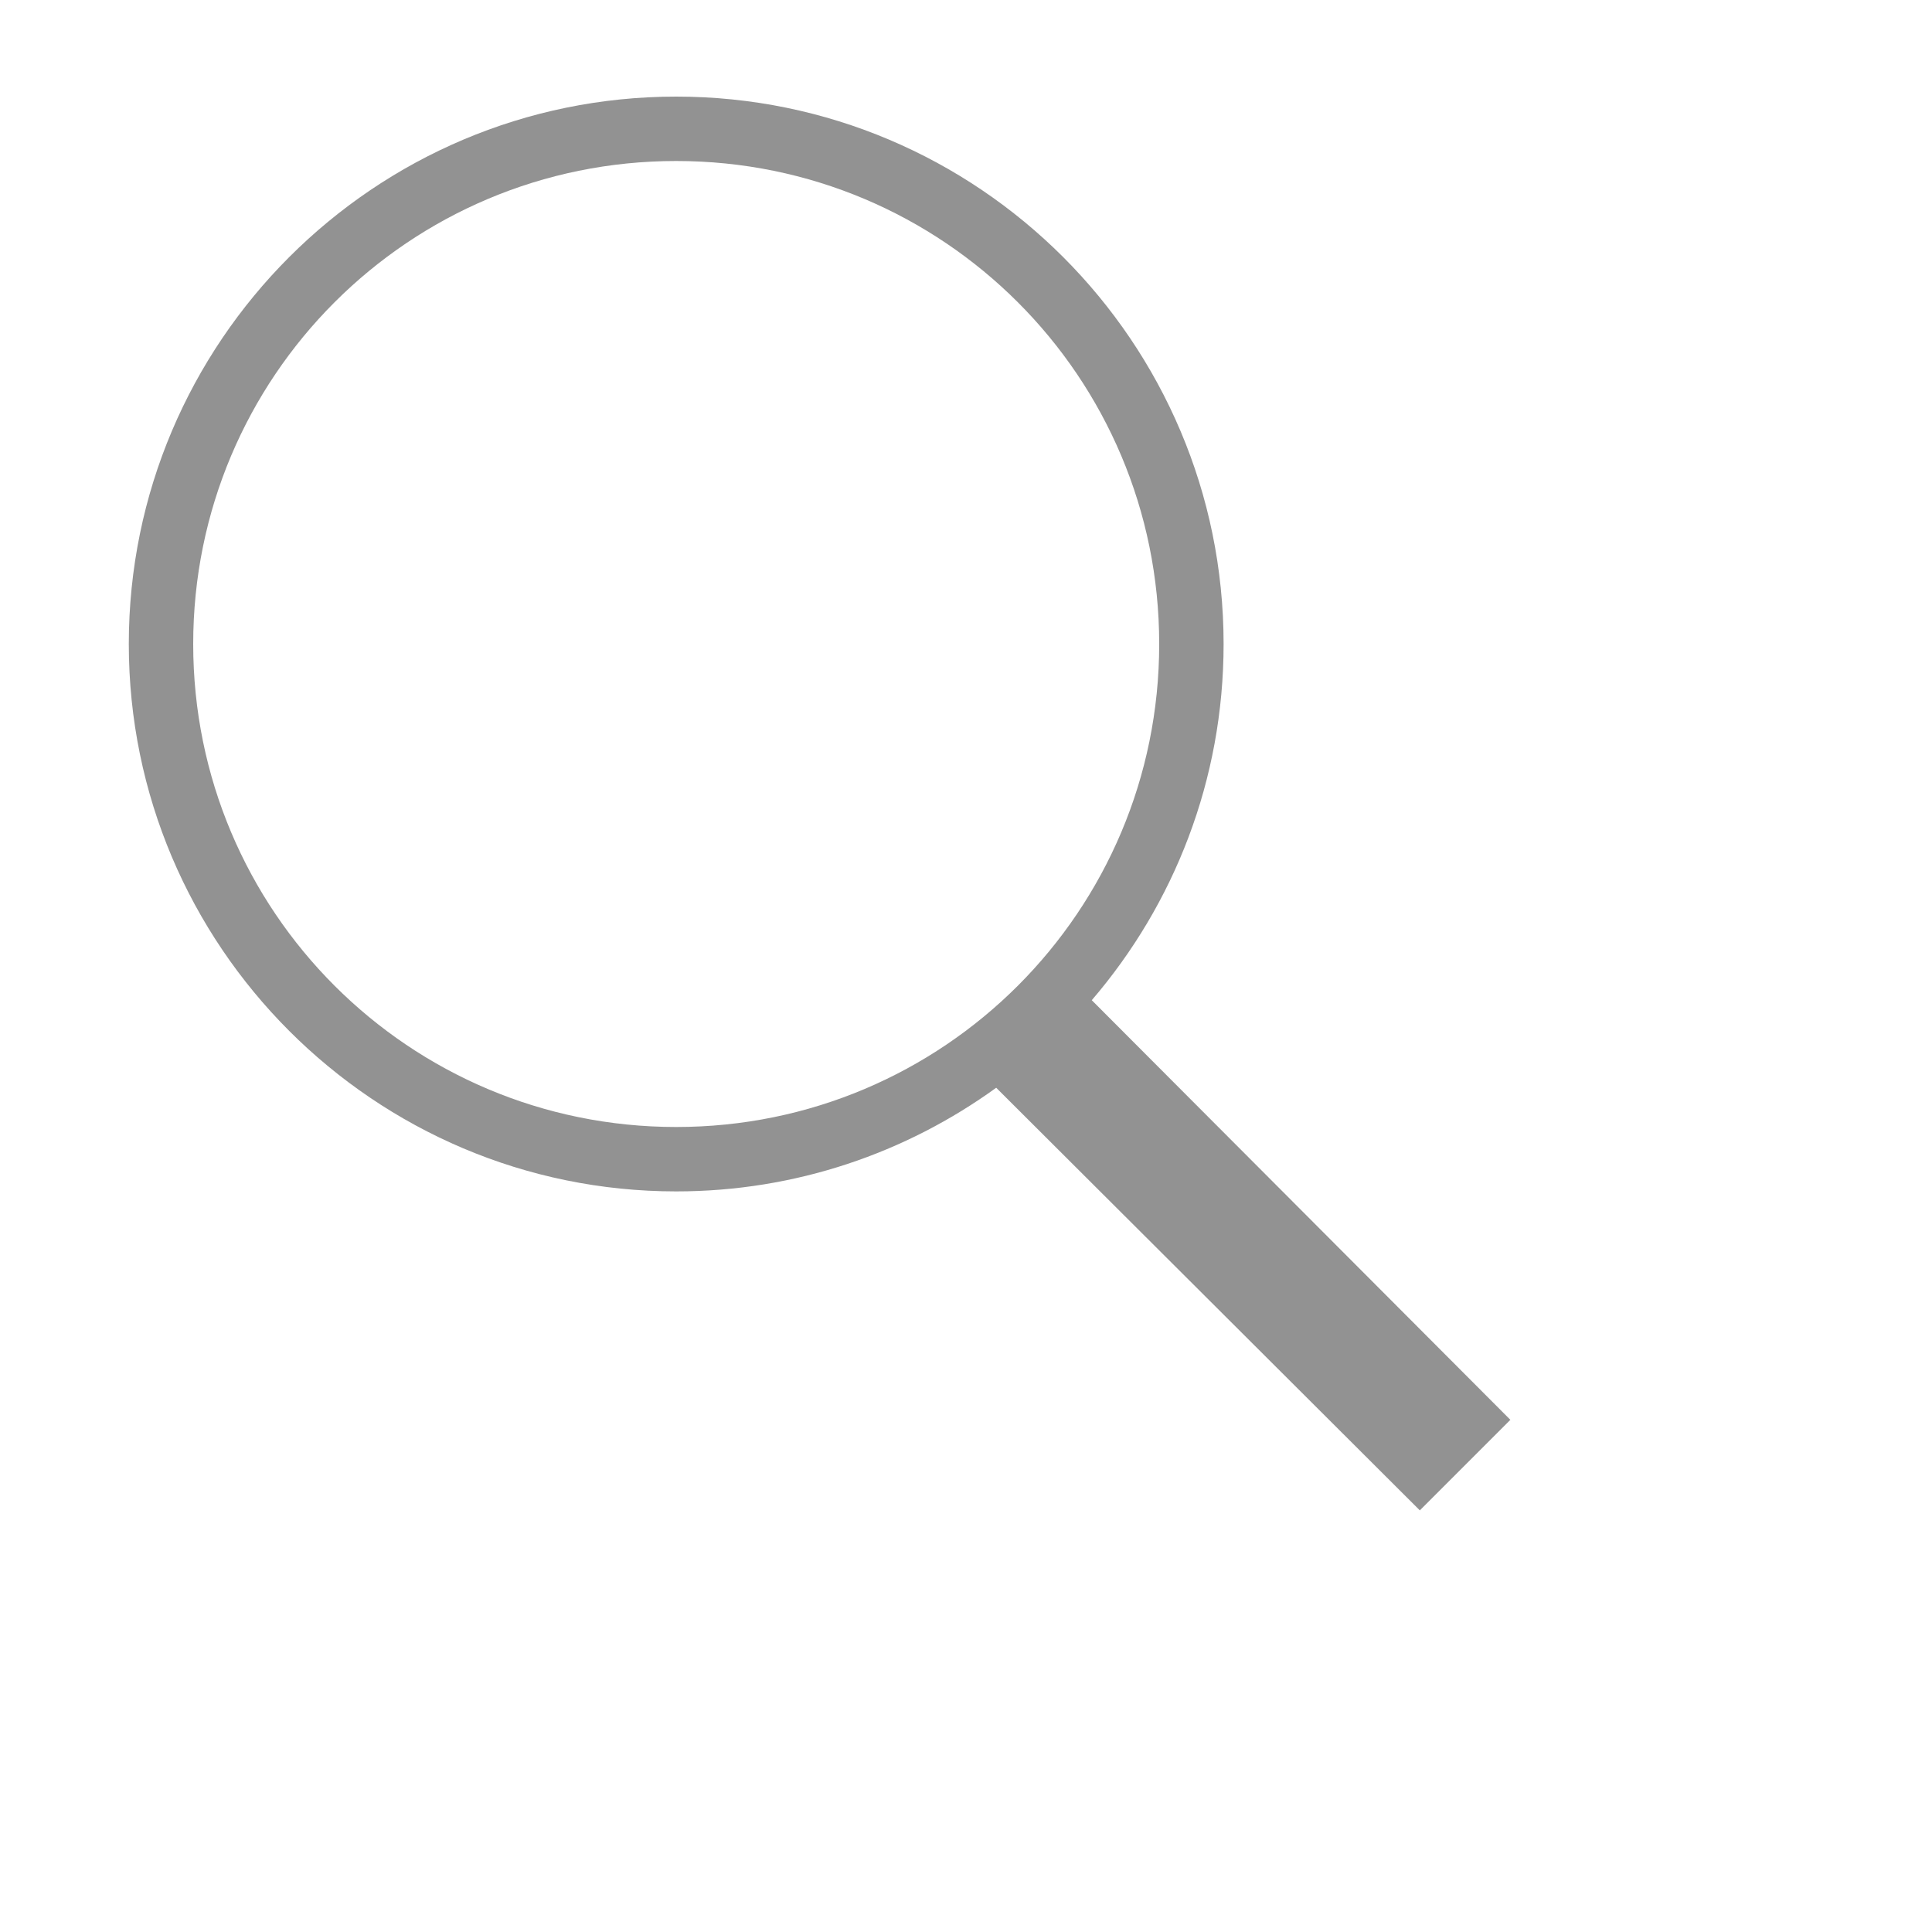
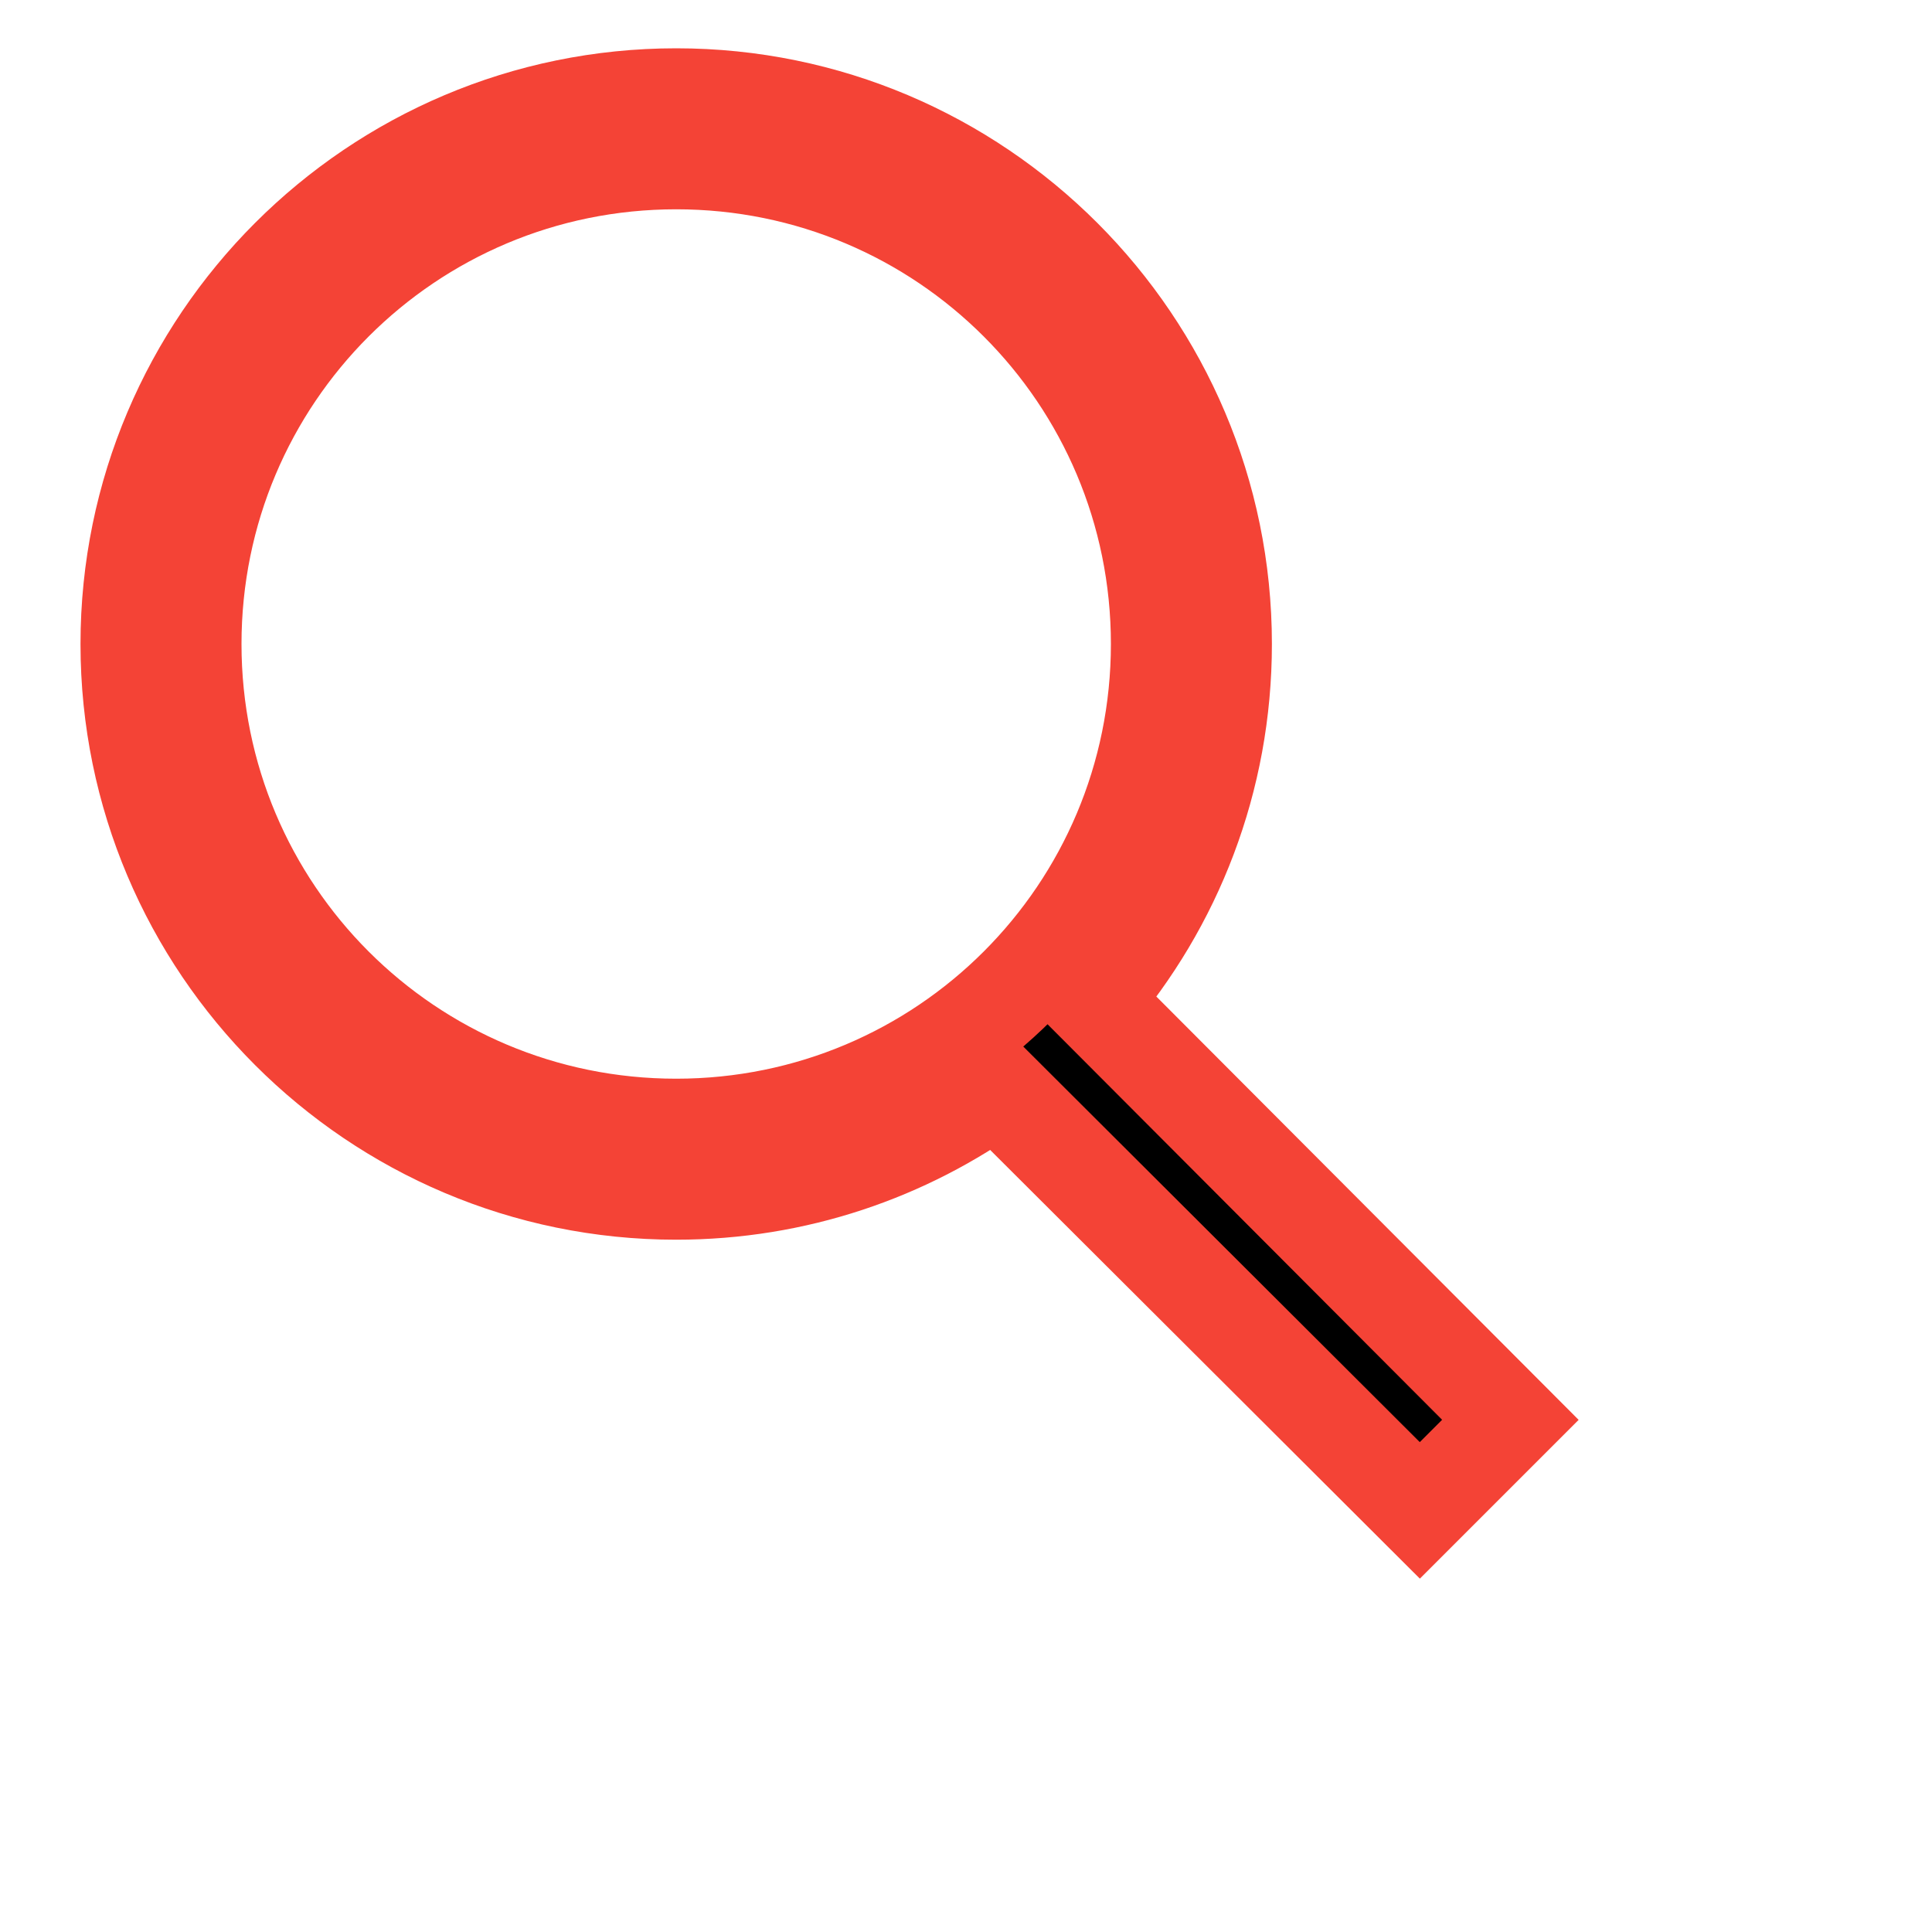
- <svg xmlns="http://www.w3.org/2000/svg" fill="#929292" viewBox="0 0 60 60" width="25px" height="25px">
+ <svg xmlns="http://www.w3.org/2000/svg" stroke-width="3" stroke="#f44336" viewBox="0 0 60 60" width="25px" height="25px">
  <path d="M 21 3 C 11.621 3 4 10.621 4 20 C 4 29.379 11.621 37 21 37 C 24.711 37 28.141 35.805 30.938 33.781 L 44.094 46.906 L 46.906 44.094 L 33.906 31.062 C 36.461 28.086 38 24.223 38 20 C 38 10.621 30.379 3 21 3 Z M 21 5 C 29.297 5 36 11.703 36 20 C 36 28.297 29.297 35 21 35 C 12.703 35 6 28.297 6 20 C 6 11.703 12.703 5 21 5 Z" />
</svg>
